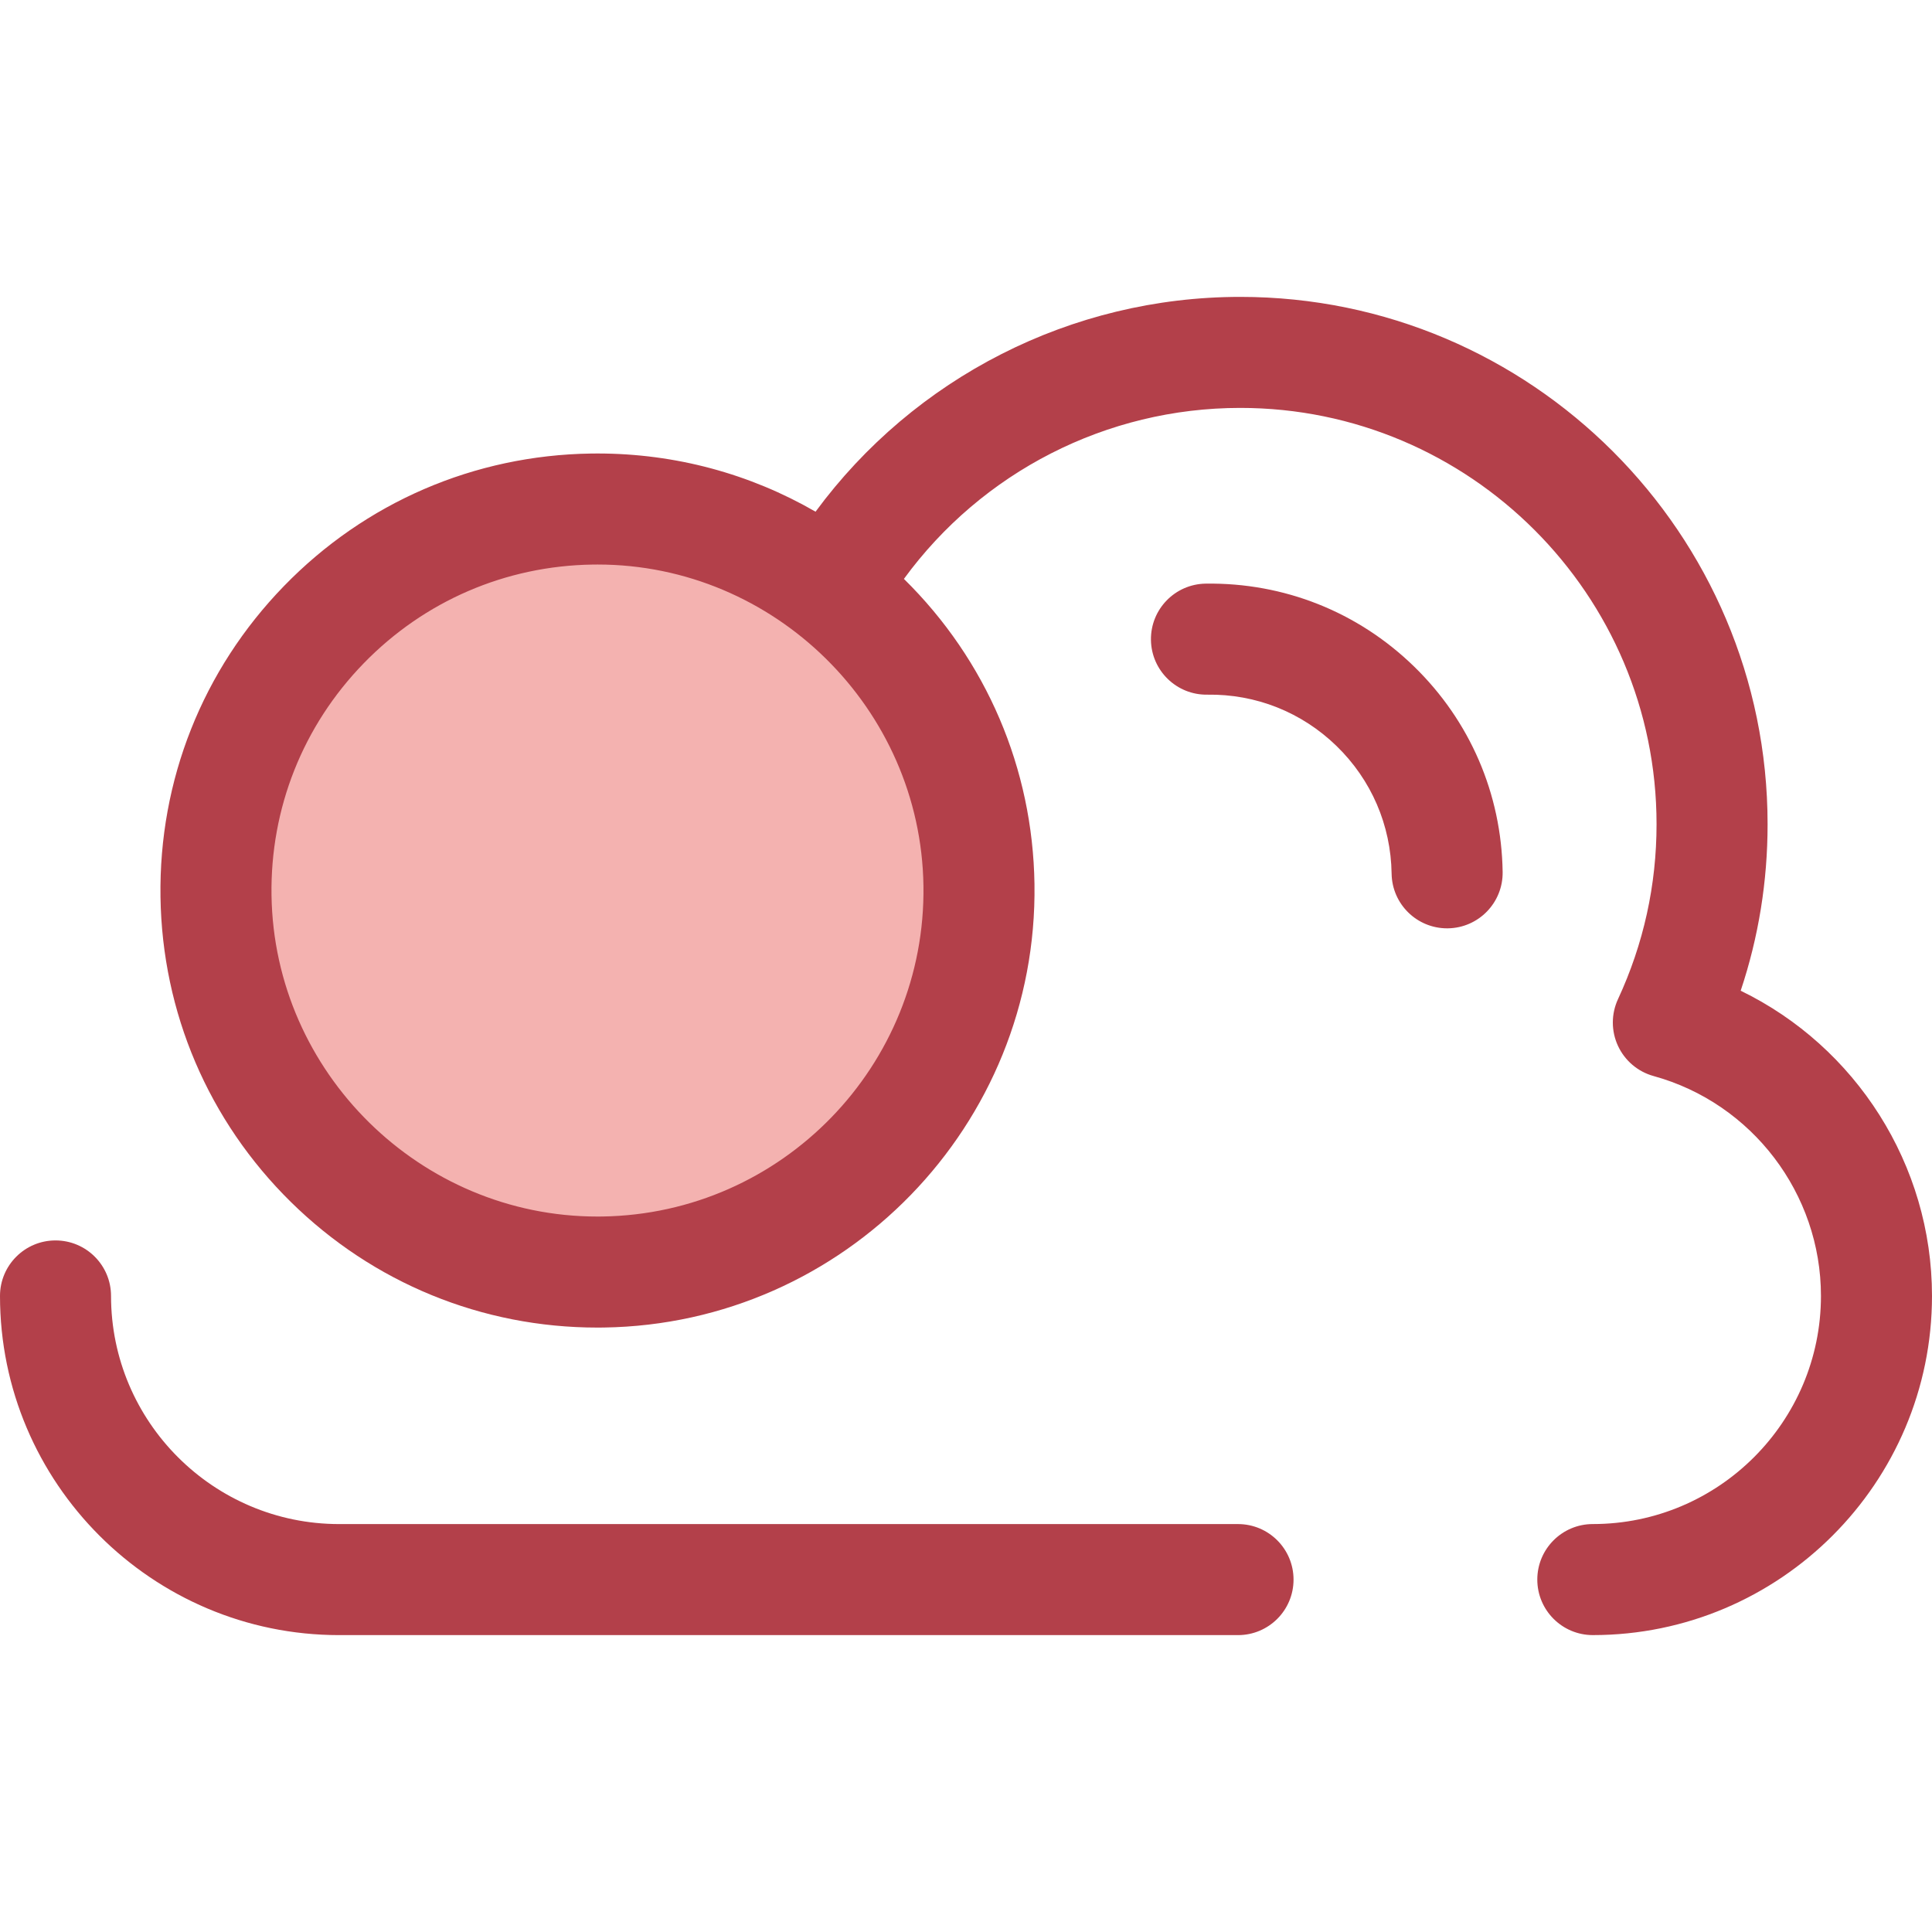
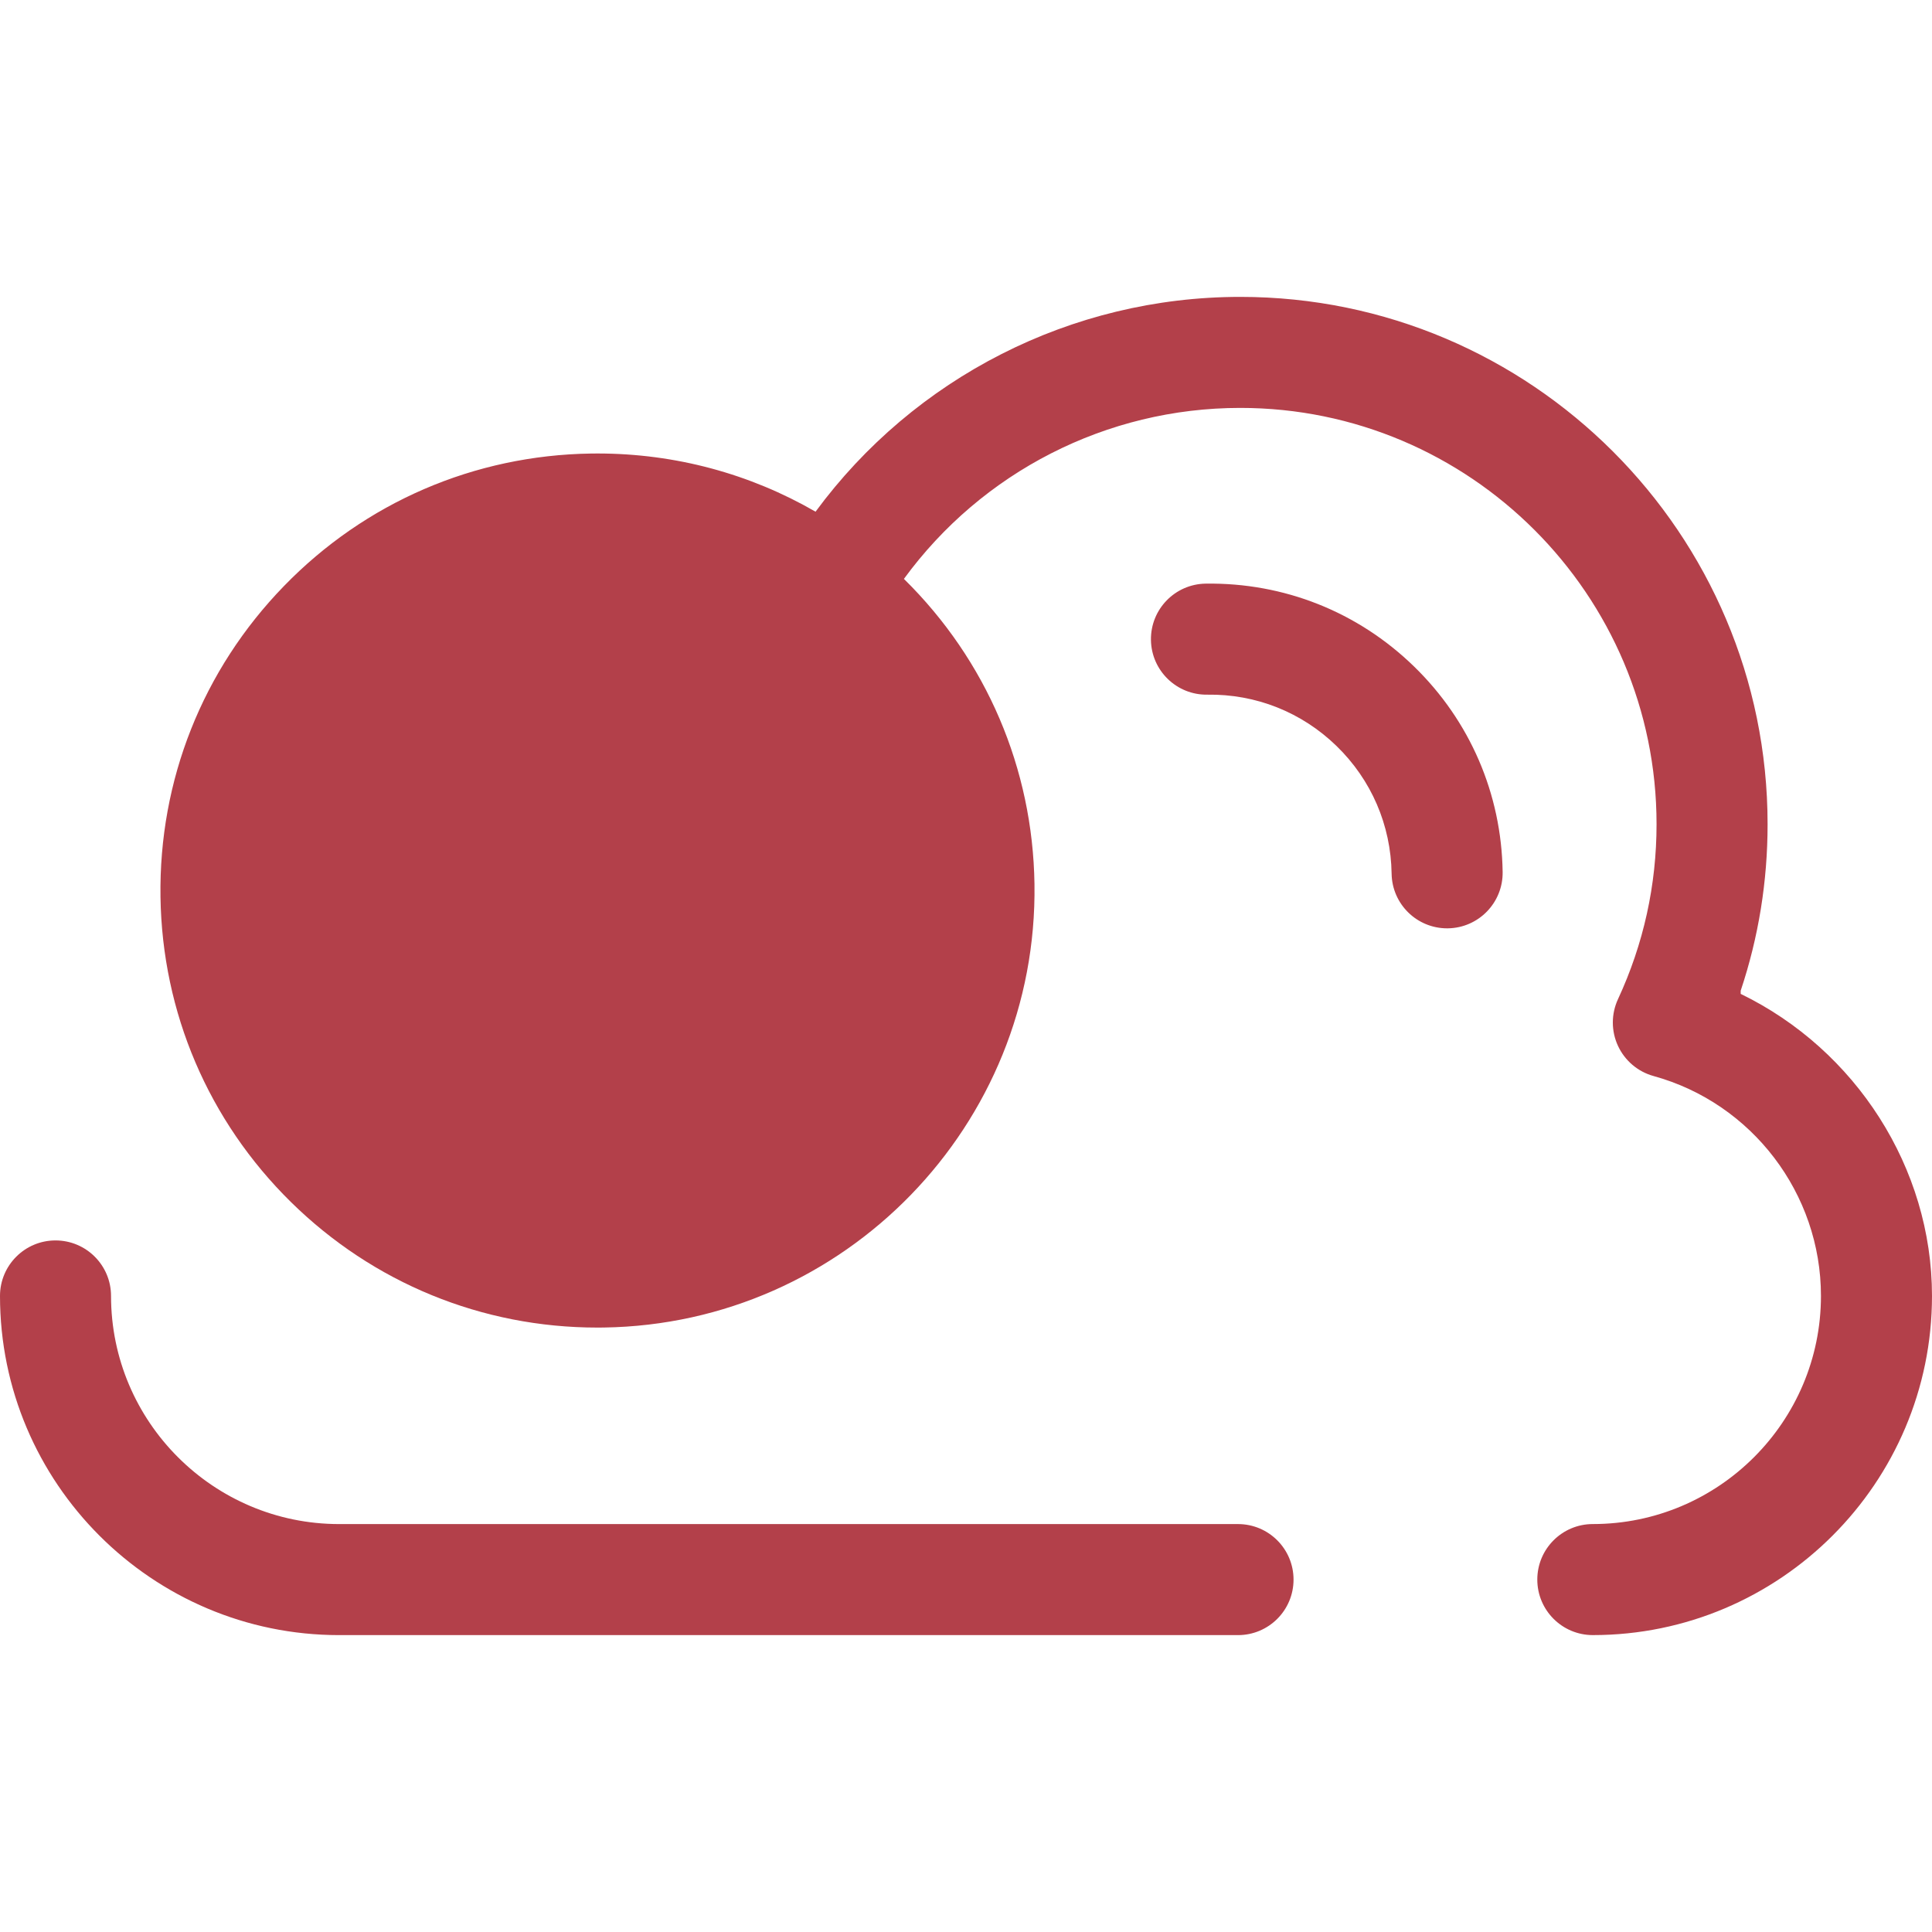
- <svg xmlns="http://www.w3.org/2000/svg" height="800px" width="800px" version="1.1" id="Layer_1" viewBox="0 0 512.003 512.003" xml:space="preserve">
-   <path style="fill:#B3404A;" d="M328.092,433.325H89.885C40.322,433.325,0,393.003,0,343.441c0-8.126,6.589-14.713,14.713-14.713  s14.713,6.587,14.713,14.713c0,33.336,27.123,60.457,60.458,60.457h238.207c8.125,0,14.713,6.587,14.713,14.713  C342.806,426.738,336.218,433.325,328.092,433.325z" />
-   <circle style="fill:#F4B2B0;" cx="158.345" cy="236.003" r="101.11" />
-   <g>
-     <path style="fill:#B3404A;" d="M461.302,262.552c4.738-14.176,7.13-28.959,7.13-44.127c0-77.058-62.691-139.747-139.747-139.747   c-44.798,0-86.416,21.423-112.554,56.927c-17.394-10.048-37.181-15.425-57.762-15.425c-0.578,0-1.158,0.004-1.739,0.013   c-30.933,0.458-59.839,12.933-81.388,35.128c-21.551,22.197-33.168,51.457-32.711,82.39c0.452,30.63,12.721,59.334,34.548,80.823   c21.805,21.467,50.654,33.289,81.231,33.289c0.578,0,1.158-0.004,1.739-0.013c63.856-0.943,115.041-53.661,114.1-117.52   c-0.453-30.63-12.723-59.334-34.55-80.823c-0.016-0.016-0.034-0.031-0.052-0.049c20.622-28.257,53.617-45.317,89.138-45.317   c60.832,0,110.32,49.49,110.32,110.32c0,16.155-3.439,31.756-10.218,46.368c-1.82,3.924-1.822,8.45-0.004,12.375   s5.27,6.852,9.44,8.001c26.113,7.199,44.352,31.161,44.352,58.271c0,33.336-27.123,60.457-60.459,60.457   c-8.125,0-14.713,6.587-14.713,14.713c0,8.126,6.589,14.713,14.713,14.713c49.563,0,89.885-40.322,89.885-89.884   C512,308.656,491.799,277.355,461.302,262.552z M244.725,234.728c0.703,47.634-37.478,86.959-85.111,87.66   c-0.436,0.006-0.871,0.01-1.305,0.01c-46.925,0-85.664-38.185-86.355-85.121c-0.34-23.075,8.323-44.901,24.399-61.458   s37.637-25.863,60.712-26.203c0.436-0.006,0.871-0.01,1.305-0.01C205.293,149.607,244.032,187.792,244.725,234.728z" />
-     <path style="fill:#B3404A;" d="M383.5,246.019c-8.025,0-14.588-6.444-14.707-14.496c-0.19-12.859-5.375-24.874-14.603-33.832   c-9.227-8.959-21.368-13.789-34.247-13.597c-8.11,0.122-14.807-6.369-14.928-14.494c-0.119-8.125,6.369-14.809,14.496-14.93   c20.771-0.3,40.313,7.474,55.179,21.908c14.866,14.434,23.222,33.792,23.528,54.51c0.119,8.125-6.369,14.809-14.496,14.93   C383.648,246.019,383.573,246.019,383.5,246.019z" />
-   </g>
+ <svg xmlns="http://www.w3.org/2000/svg" viewBox="0 0 512.003 512.003">
+   <path fill="#B3404A" d="M328.092 433.325H89.885C40.322 433.325 0 393.003 0 343.441c0-8.126 6.589-14.713 14.713-14.713s14.713 6.587 14.713 14.713c0 33.336 27.123 60.457 60.458 60.457h238.207c8.125 0 14.713 6.587 14.713 14.713 0 8.127-6.588 14.714-14.712 14.714z" />
+   <circle fill="#F4B2B0" cx="158.345" cy="236.003" r="101.11" />
+   <path fill="#B3404A" d="M461.302 262.552c4.738-14.176 7.13-28.959 7.13-44.127 0-77.058-62.691-139.747-139.747-139.747-44.798 0-86.416 21.423-112.554 56.927-17.394-10.048-37.181-15.425-57.762-15.425-.578 0-1.158.004-1.739.013-30.933.458-59.839 12.933-81.388 35.128-21.551 22.197-33.168 51.457-32.711 82.39.452 30.63 12.721 59.334 34.548 80.823 21.805 21.467 50.654 33.289 81.231 33.289.578 0 1.158-.004 1.739-.013 63.856-.943 115.041-53.661 114.1-117.52-.453-30.63-12.723-59.334-34.55-80.823-.016-.016-.034-.031-.052-.049 20.622-28.257 53.617-45.317 89.138-45.317 60.832 0 110.32 49.49 110.32 110.32 0 16.155-3.439 31.756-10.218 46.368-1.82 3.924-1.822 8.45-.004 12.375s5.27 6.852 9.44 8.001c26.113 7.199 44.352 31.161 44.352 58.271 0 33.336-27.123 60.457-60.459 60.457-8.125 0-14.713 6.587-14.713 14.713 0 8.126 6.589 14.713 14.713 14.713 49.563 0 89.885-40.322 89.885-89.884 0-33.939-20.201-65.24-50.698-80.043z" />
+   <path fill="#B3404A" d="M383.5 246.019c-8.025 0-14.588-6.444-14.707-14.496-.19-12.859-5.375-24.874-14.603-33.832-9.227-8.959-21.368-13.789-34.247-13.597-8.11.122-14.807-6.369-14.928-14.494-.119-8.125 6.369-14.809 14.496-14.93 20.771-.3 40.313 7.474 55.179 21.908 14.866 14.434 23.222 33.792 23.528 54.51.119 8.125-6.369 14.809-14.496 14.93-.075 0-.15.001-.222.001z" />
</svg>
